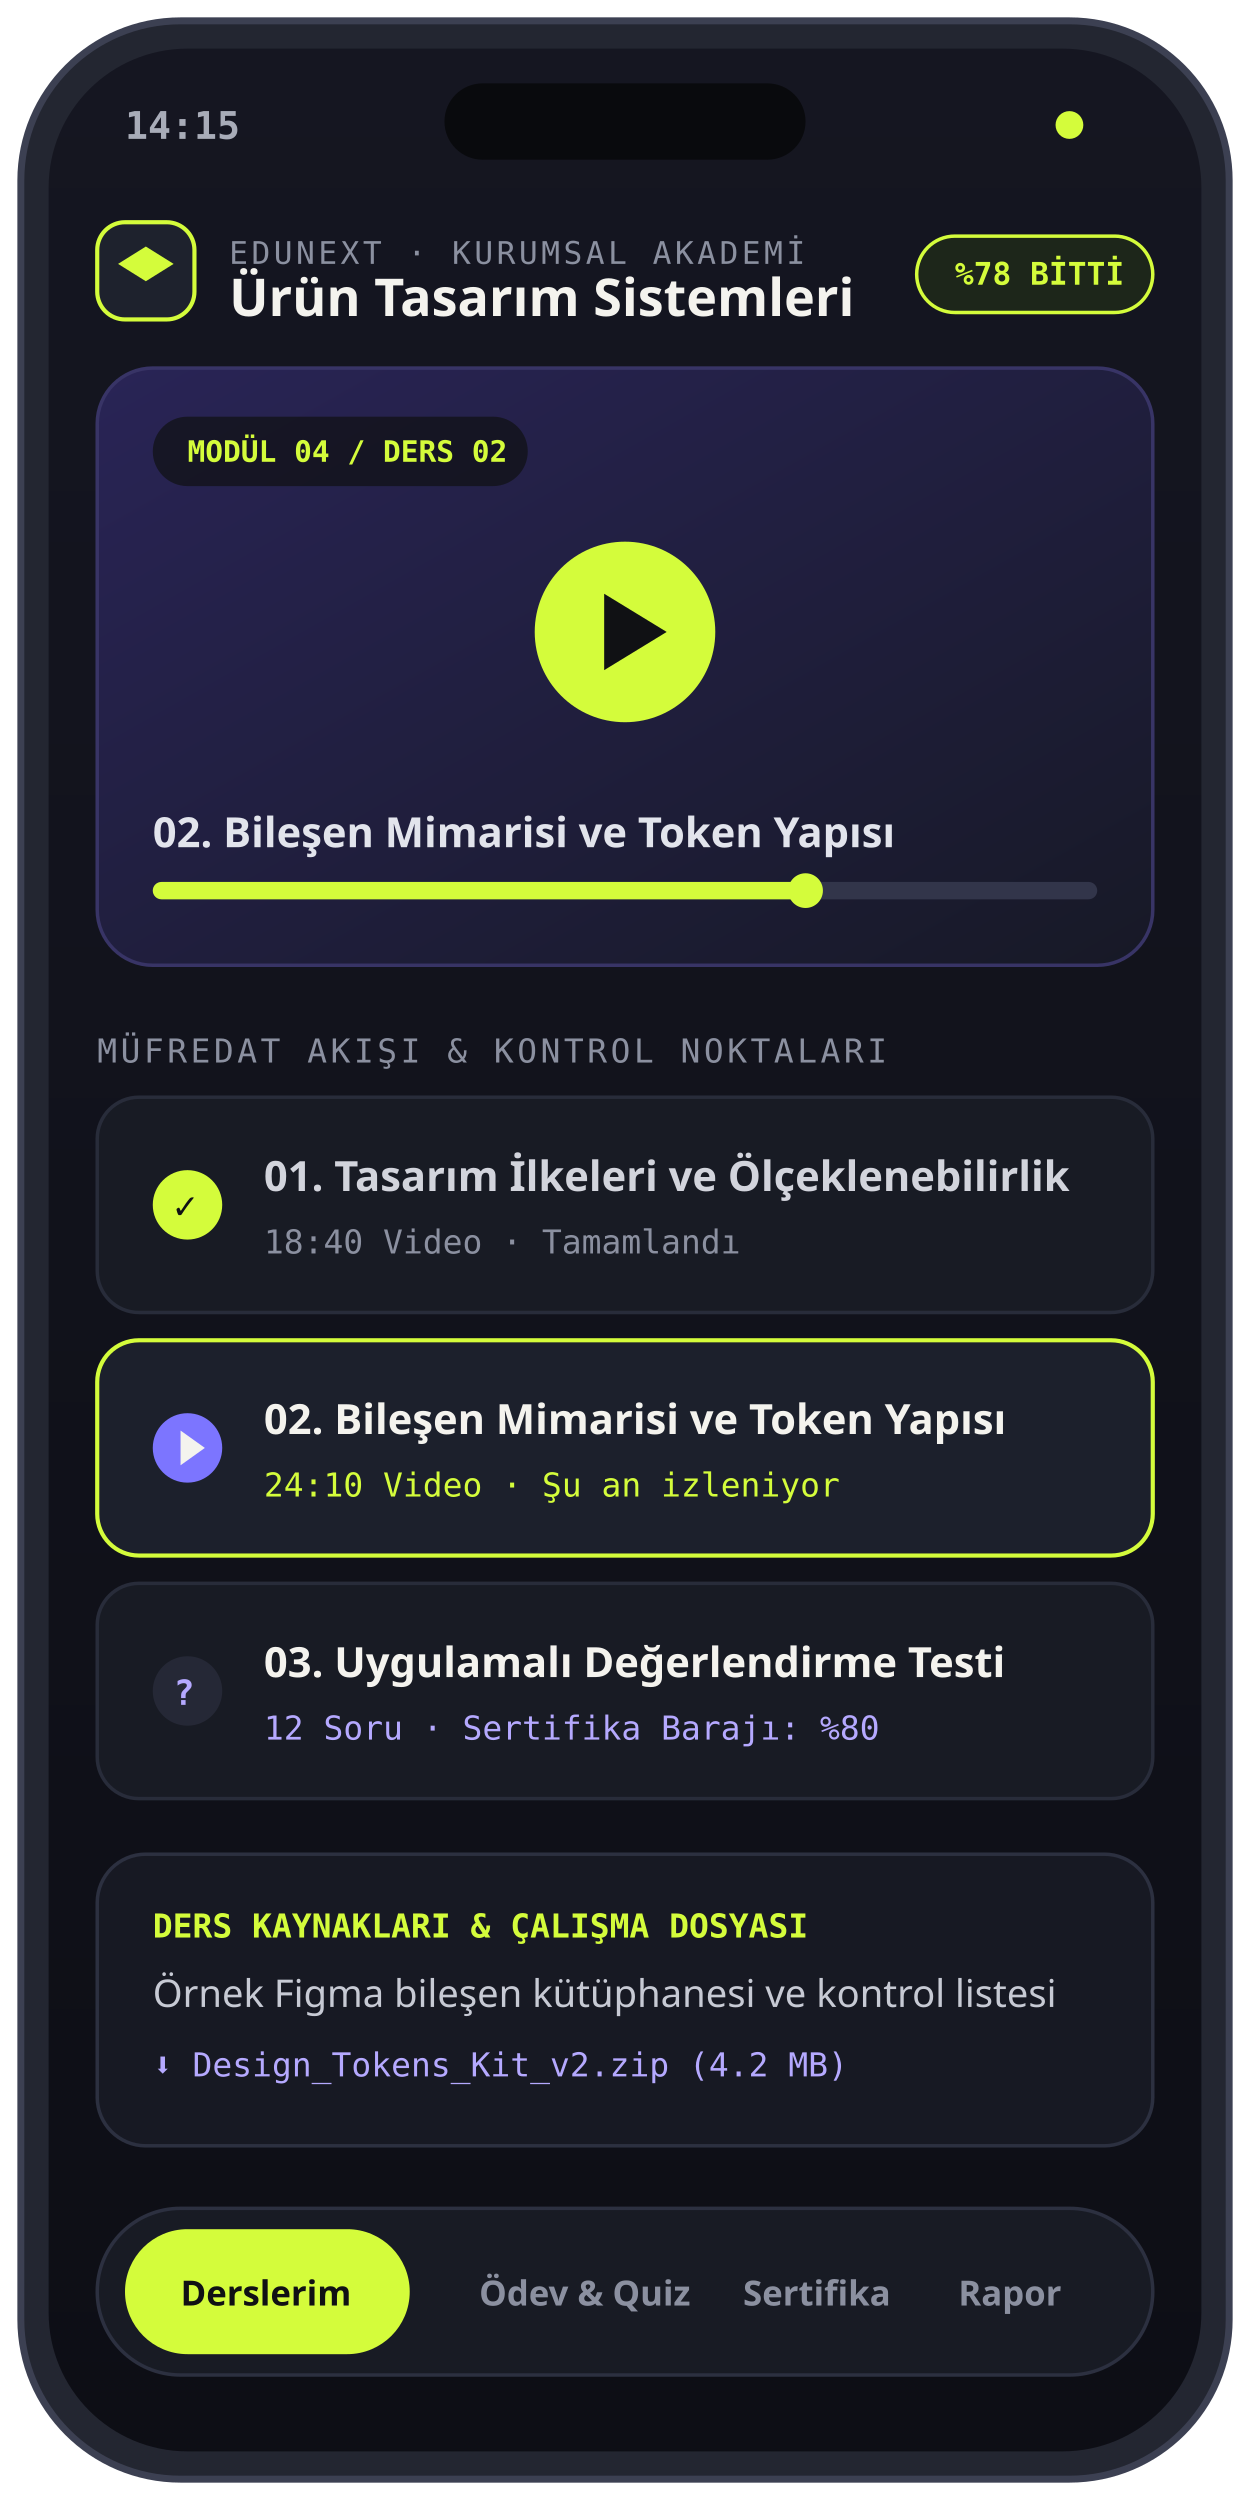
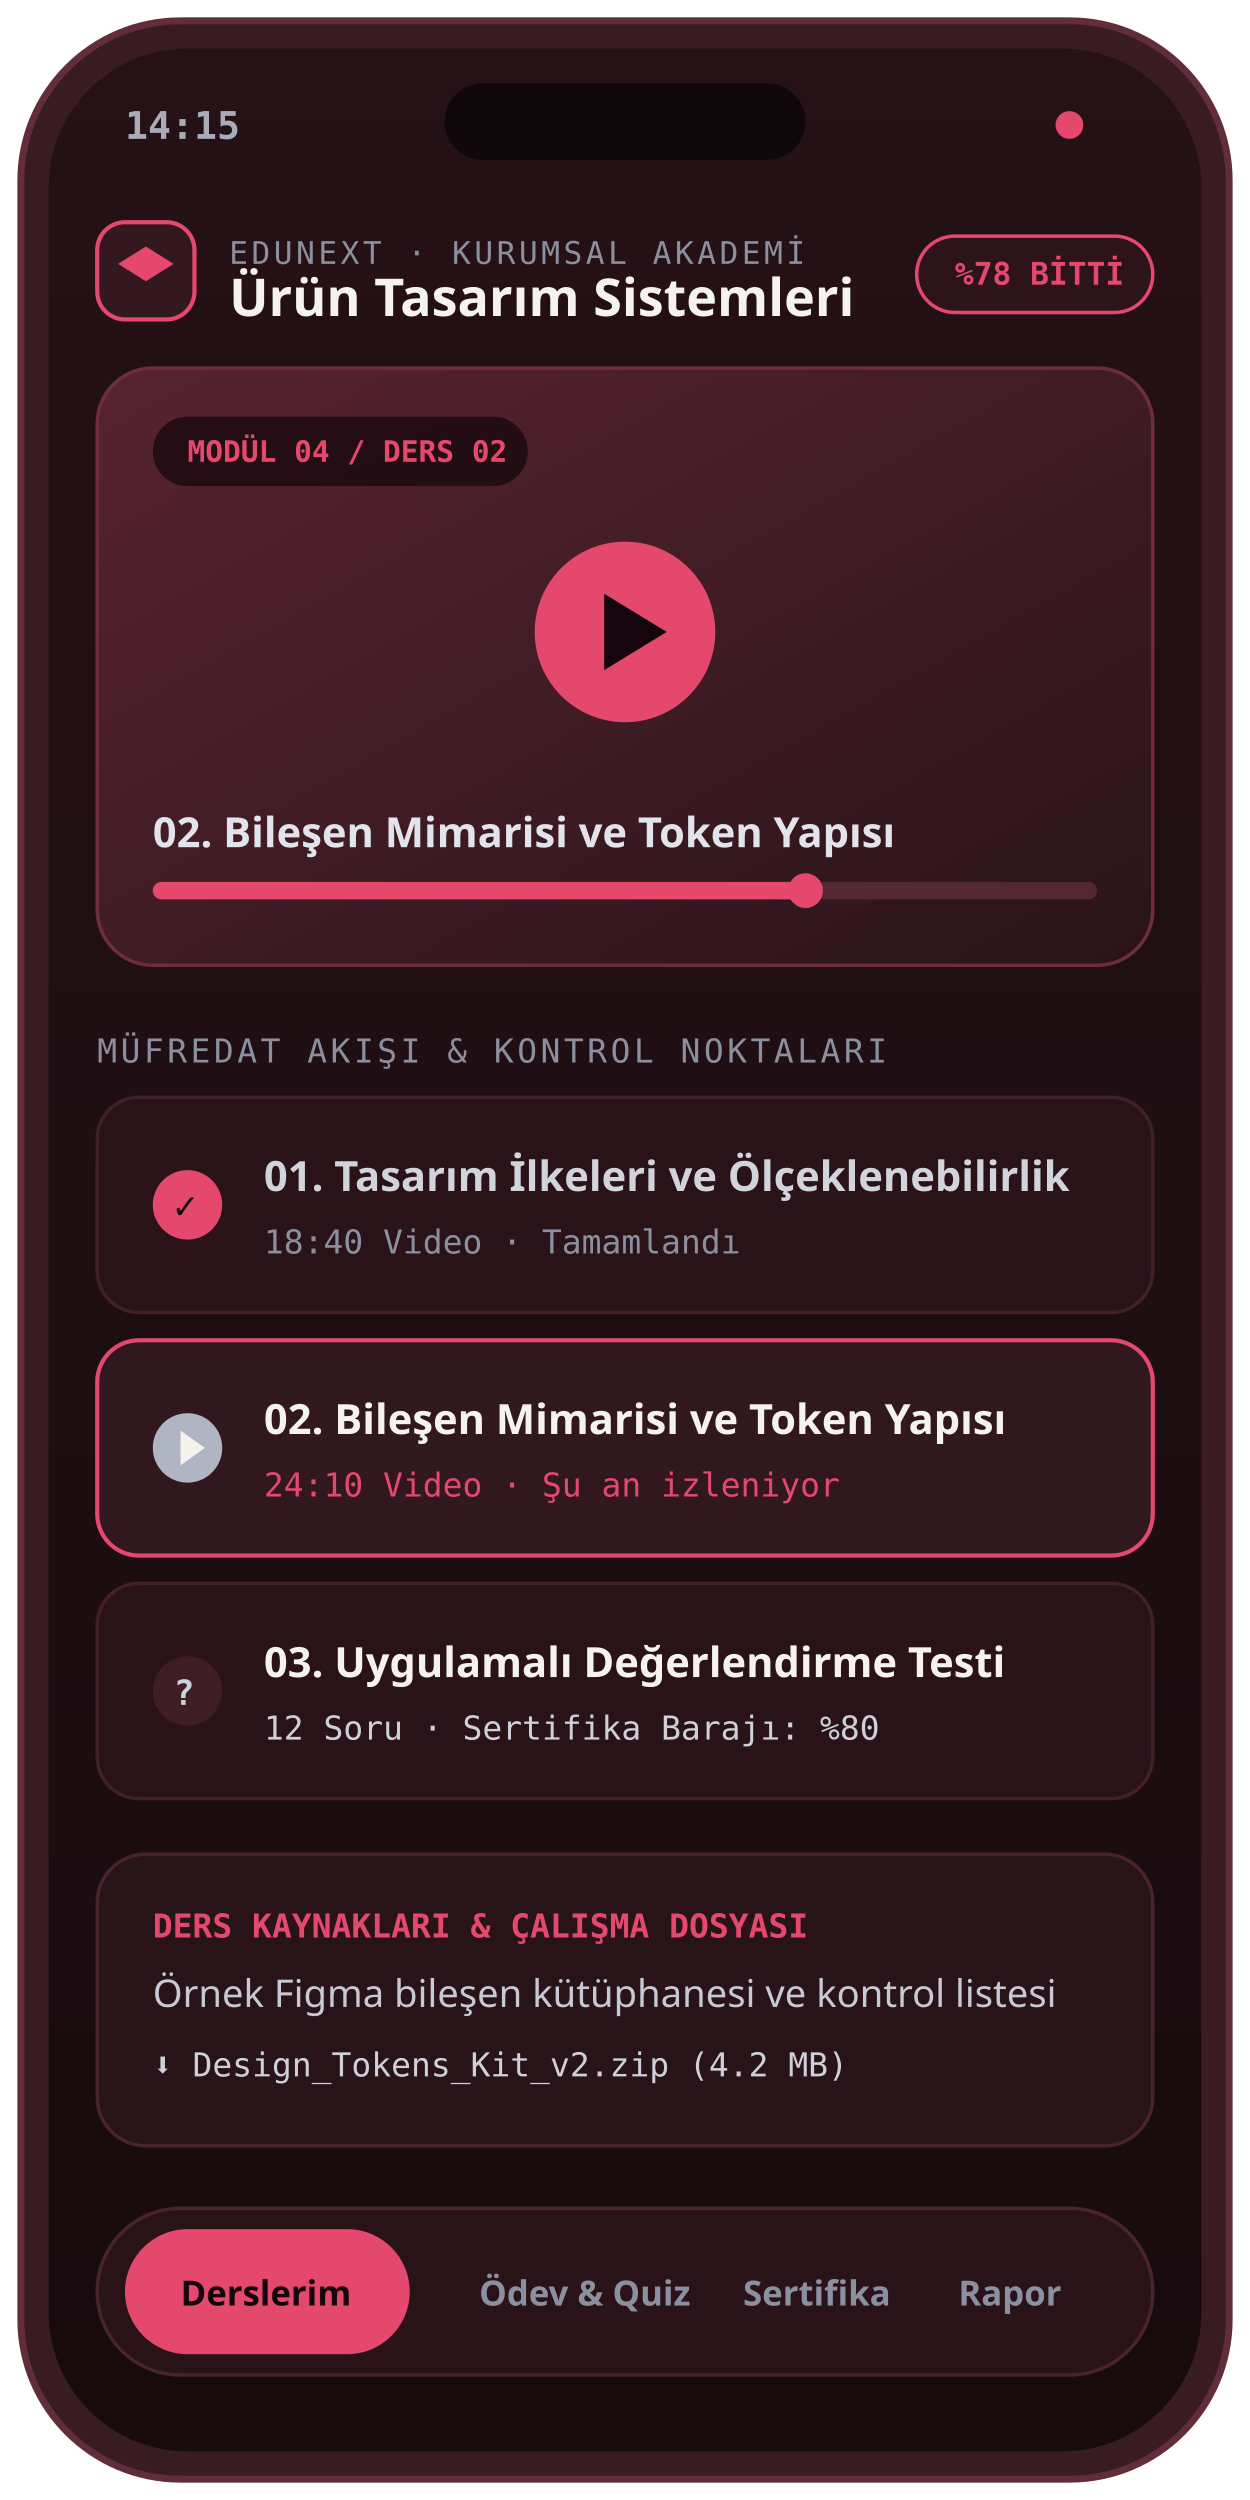
<svg xmlns="http://www.w3.org/2000/svg" viewBox="0 0 360 720" role="img" aria-label="EduNext etkileşimli ders ve modül oynatıcı ekranı">
  <defs>
    <linearGradient id="enBg1" x1="0" y1="0" x2="0" y2="1">
-       <stop offset="0%" stop-color="#151621" />
-       <stop offset="100%" stop-color="#0d0e15" />
+       <stop offset="0%" stop-color="#251116" />
+       <stop offset="100%" stop-color="#170b0e" />
    </linearGradient>
    <linearGradient id="enVideo" x1="0" y1="0" x2="1" y2="1">
-       <stop offset="0%" stop-color="#292456" />
-       <stop offset="100%" stop-color="#171926" />
+       <stop offset="0%" stop-color="#572330" />
+       <stop offset="100%" stop-color="#291419" />
    </linearGradient>
  </defs>
-   <rect x="6" y="6" width="348" height="708" rx="46" fill="#232631" stroke="#3c4052" stroke-width="2" />
+   <rect x="6" y="6" width="348" height="708" rx="46" fill="#391b22" stroke="#612d3a" stroke-width="2" />
  <rect x="14" y="14" width="332" height="692" rx="40" fill="url(#enBg1)" />
-   <rect x="128" y="24" width="104" height="22" rx="11" fill="#090a0d" />
+   <rect x="128" y="24" width="104" height="22" rx="11" fill="#0f0709" />
  <text x="36" y="40" fill="#a8acb8" font-family="monospace" font-size="11" font-weight="700">14:15</text>
-   <circle cx="308" cy="36" r="4" fill="#d4fc3b" />
+   <circle cx="308" cy="36" r="4" fill="#e5486d" />
  <g transform="translate(28, 64)">
-     <rect x="0" y="0" width="28" height="28" rx="8" fill="#1e222d" stroke="#d4fc3b" stroke-width="1.2" />
-     <polygon points="14,7 22,12 14,17 6,12" fill="#d4fc3b" />
+     <rect x="0" y="0" width="28" height="28" rx="8" fill="#33181f" stroke="#e5486d" stroke-width="1.2" />
+     <polygon points="14,7 22,12 14,17 6,12" fill="#e5486d" />
    <text x="38" y="12" fill="#8b90a0" font-family="monospace" font-size="9" letter-spacing="1">EDUNEXT · KURUMSAL AKADEMİ</text>
    <text x="38" y="27" fill="#f4f3ee" font-family="sans-serif" font-size="15" font-weight="700">Ürün Tasarım Sistemleri</text>
-     <rect x="236" y="4" width="68" height="22" rx="11" fill="#1d261a" stroke="#d4fc3b" />
-     <text x="247" y="18" fill="#d4fc3b" font-family="monospace" font-size="9" font-weight="700">%78 BİTTİ</text>
+     <rect x="236" y="4" width="68" height="22" rx="11" fill="#2c141a" stroke="#e5486d" />
+     <text x="247" y="18" fill="#e5486d" font-family="monospace" font-size="9" font-weight="700">%78 BİTTİ</text>
  </g>
  <g transform="translate(28, 106)">
-     <rect width="304" height="172" rx="16" fill="url(#enVideo)" stroke="#383466" />
-     <circle cx="152" cy="76" r="26" fill="#d4fc3b" />
-     <polygon points="146,65 146,87 164,76" fill="#101114" />
-     <rect x="16" y="14" width="108" height="20" rx="10" fill="#101114b8" />
-     <text x="26" y="27" fill="#d4fc3b" font-family="monospace" font-size="8.5" font-weight="700">MODÜL 04 / DERS 02</text>
+     <rect width="304" height="172" rx="16" fill="url(#enVideo)" stroke="#6d2d3d" />
+     <circle cx="152" cy="76" r="26" fill="#e5486d" />
+     <polygon points="146,65 146,87 164,76" fill="#14060c" />
+     <rect x="16" y="14" width="108" height="20" rx="10" fill="#14060cb8" />
+     <text x="26" y="27" fill="#e5486d" font-family="monospace" font-size="8.5" font-weight="700">MODÜL 04 / DERS 02</text>
    <text x="16" y="138" fill="#e2e4ec" font-family="sans-serif" font-size="12" font-weight="700">02. Bileşen Mimarisi ve Token Yapısı</text>
-     <rect x="16" y="148" width="272" height="5" rx="2.5" fill="#32354a" />
-     <rect x="16" y="148" width="188" height="5" rx="2.5" fill="#d4fc3b" />
-     <circle cx="204" cy="150.5" r="5" fill="#d4fc3b" />
+     <rect x="16" y="148" width="272" height="5" rx="2.5" fill="#542833" />
+     <rect x="16" y="148" width="188" height="5" rx="2.5" fill="#e5486d" />
+     <circle cx="204" cy="150.5" r="5" fill="#e5486d" />
  </g>
  <g transform="translate(28, 294)">
    <text x="0" y="12" fill="#8b90a0" font-family="monospace" font-size="9.5" letter-spacing="1">MÜFREDAT AKIŞI &amp; KONTROL NOKTALARI</text>
    <g transform="translate(0, 22)">
-       <rect width="304" height="62" rx="12" fill="#181b24" stroke="#282c3a" />
-       <circle cx="26" cy="31" r="10" fill="#d4fc3b" />
-       <text x="22" y="35" fill="#101114" font-family="monospace" font-size="11" font-weight="700">✓</text>
+       <rect width="304" height="62" rx="12" fill="#291319" stroke="#431f28" />
+       <circle cx="26" cy="31" r="10" fill="#e5486d" />
+       <text x="22" y="35" fill="#14060c" font-family="monospace" font-size="11" font-weight="700">✓</text>
      <text x="48" y="27" fill="#d2d4dc" font-family="sans-serif" font-size="12" font-weight="700">01. Tasarım İlkeleri ve Ölçeklenebilirlik</text>
      <text x="48" y="45" fill="#8b90a0" font-family="monospace" font-size="9.5">18:40 Video  ·  Tamamlandı</text>
    </g>
    <g transform="translate(0, 92)">
-       <rect width="304" height="62" rx="12" fill="#1c202c" stroke="#d4fc3b" stroke-width="1.2" />
-       <circle cx="26" cy="31" r="10" fill="#7c75ff" />
+       <rect width="304" height="62" rx="12" fill="#31171e" stroke="#e5486d" stroke-width="1.2" />
+       <circle cx="26" cy="31" r="10" fill="#b0b5c4" />
      <polygon points="24,26 24,36 31,31" fill="#f4f3ee" />
      <text x="48" y="27" fill="#f4f3ee" font-family="sans-serif" font-size="12" font-weight="700">02. Bileşen Mimarisi ve Token Yapısı</text>
-       <text x="48" y="45" fill="#d4fc3b" font-family="monospace" font-size="9.5">24:10 Video  ·  Şu an izleniyor</text>
+       <text x="48" y="45" fill="#e5486d" font-family="monospace" font-size="9.5">24:10 Video  ·  Şu an izleniyor</text>
    </g>
    <g transform="translate(0, 162)">
-       <rect width="304" height="62" rx="12" fill="#181b24" stroke="#282c3a" />
-       <circle cx="26" cy="31" r="10" fill="#252836" />
-       <text x="22" y="35" fill="#b5a9ff" font-family="monospace" font-size="10" font-weight="700">?</text>
+       <rect width="304" height="62" rx="12" fill="#291319" stroke="#431f28" />
+       <circle cx="26" cy="31" r="10" fill="#3e1d25" />
+       <text x="22" y="35" fill="#ced1da" font-family="monospace" font-size="10" font-weight="700">?</text>
      <text x="48" y="27" fill="#f4f3ee" font-family="sans-serif" font-size="12" font-weight="700">03. Uygulamalı Değerlendirme Testi</text>
-       <text x="48" y="45" fill="#b5a9ff" font-family="monospace" font-size="9.5">12 Soru  ·  Sertifika Barajı: %80</text>
+       <text x="48" y="45" fill="#ced1da" font-family="monospace" font-size="9.5">12 Soru  ·  Sertifika Barajı: %80</text>
    </g>
  </g>
  <g transform="translate(28, 534)">
-     <rect width="304" height="84" rx="14" fill="#171923" stroke="#2c3040" />
-     <text x="16" y="24" fill="#d4fc3b" font-family="monospace" font-size="9.5" font-weight="700">DERS KAYNAKLARI &amp; ÇALIŞMA DOSYASI</text>
+     <rect width="304" height="84" rx="14" fill="#271318" stroke="#49232c" />
+     <text x="16" y="24" fill="#e5486d" font-family="monospace" font-size="9.5" font-weight="700">DERS KAYNAKLARI &amp; ÇALIŞMA DOSYASI</text>
    <text x="16" y="44" fill="#c7cad4" font-family="sans-serif" font-size="11">Örnek Figma bileşen kütüphanesi ve kontrol listesi</text>
-     <text x="16" y="64" fill="#b5a9ff" font-family="monospace" font-size="9.5">⬇ Design_Tokens_Kit_v2.zip (4.2 MB)</text>
+     <text x="16" y="64" fill="#ced1da" font-family="monospace" font-size="9.5">⬇ Design_Tokens_Kit_v2.zip (4.2 MB)</text>
  </g>
  <g transform="translate(28, 636)">
-     <rect width="304" height="48" rx="24" fill="#181b24" stroke="#2c3040" />
-     <rect x="8" y="6" width="82" height="36" rx="18" fill="#d4fc3b" />
-     <text x="24" y="28" fill="#101114" font-family="sans-serif" font-size="10" font-weight="800">Derslerim</text>
+     <rect width="304" height="48" rx="24" fill="#291319" stroke="#49232c" />
+     <rect x="8" y="6" width="82" height="36" rx="18" fill="#e5486d" />
+     <text x="24" y="28" fill="#14060c" font-family="sans-serif" font-size="10" font-weight="800">Derslerim</text>
    <text x="110" y="28" fill="#8b90a0" font-family="sans-serif" font-size="10" font-weight="600">Ödev &amp; Quiz</text>
    <text x="186" y="28" fill="#8b90a0" font-family="sans-serif" font-size="10" font-weight="600">Sertifika</text>
    <text x="248" y="28" fill="#8b90a0" font-family="sans-serif" font-size="10" font-weight="600">Rapor</text>
  </g>
</svg>
